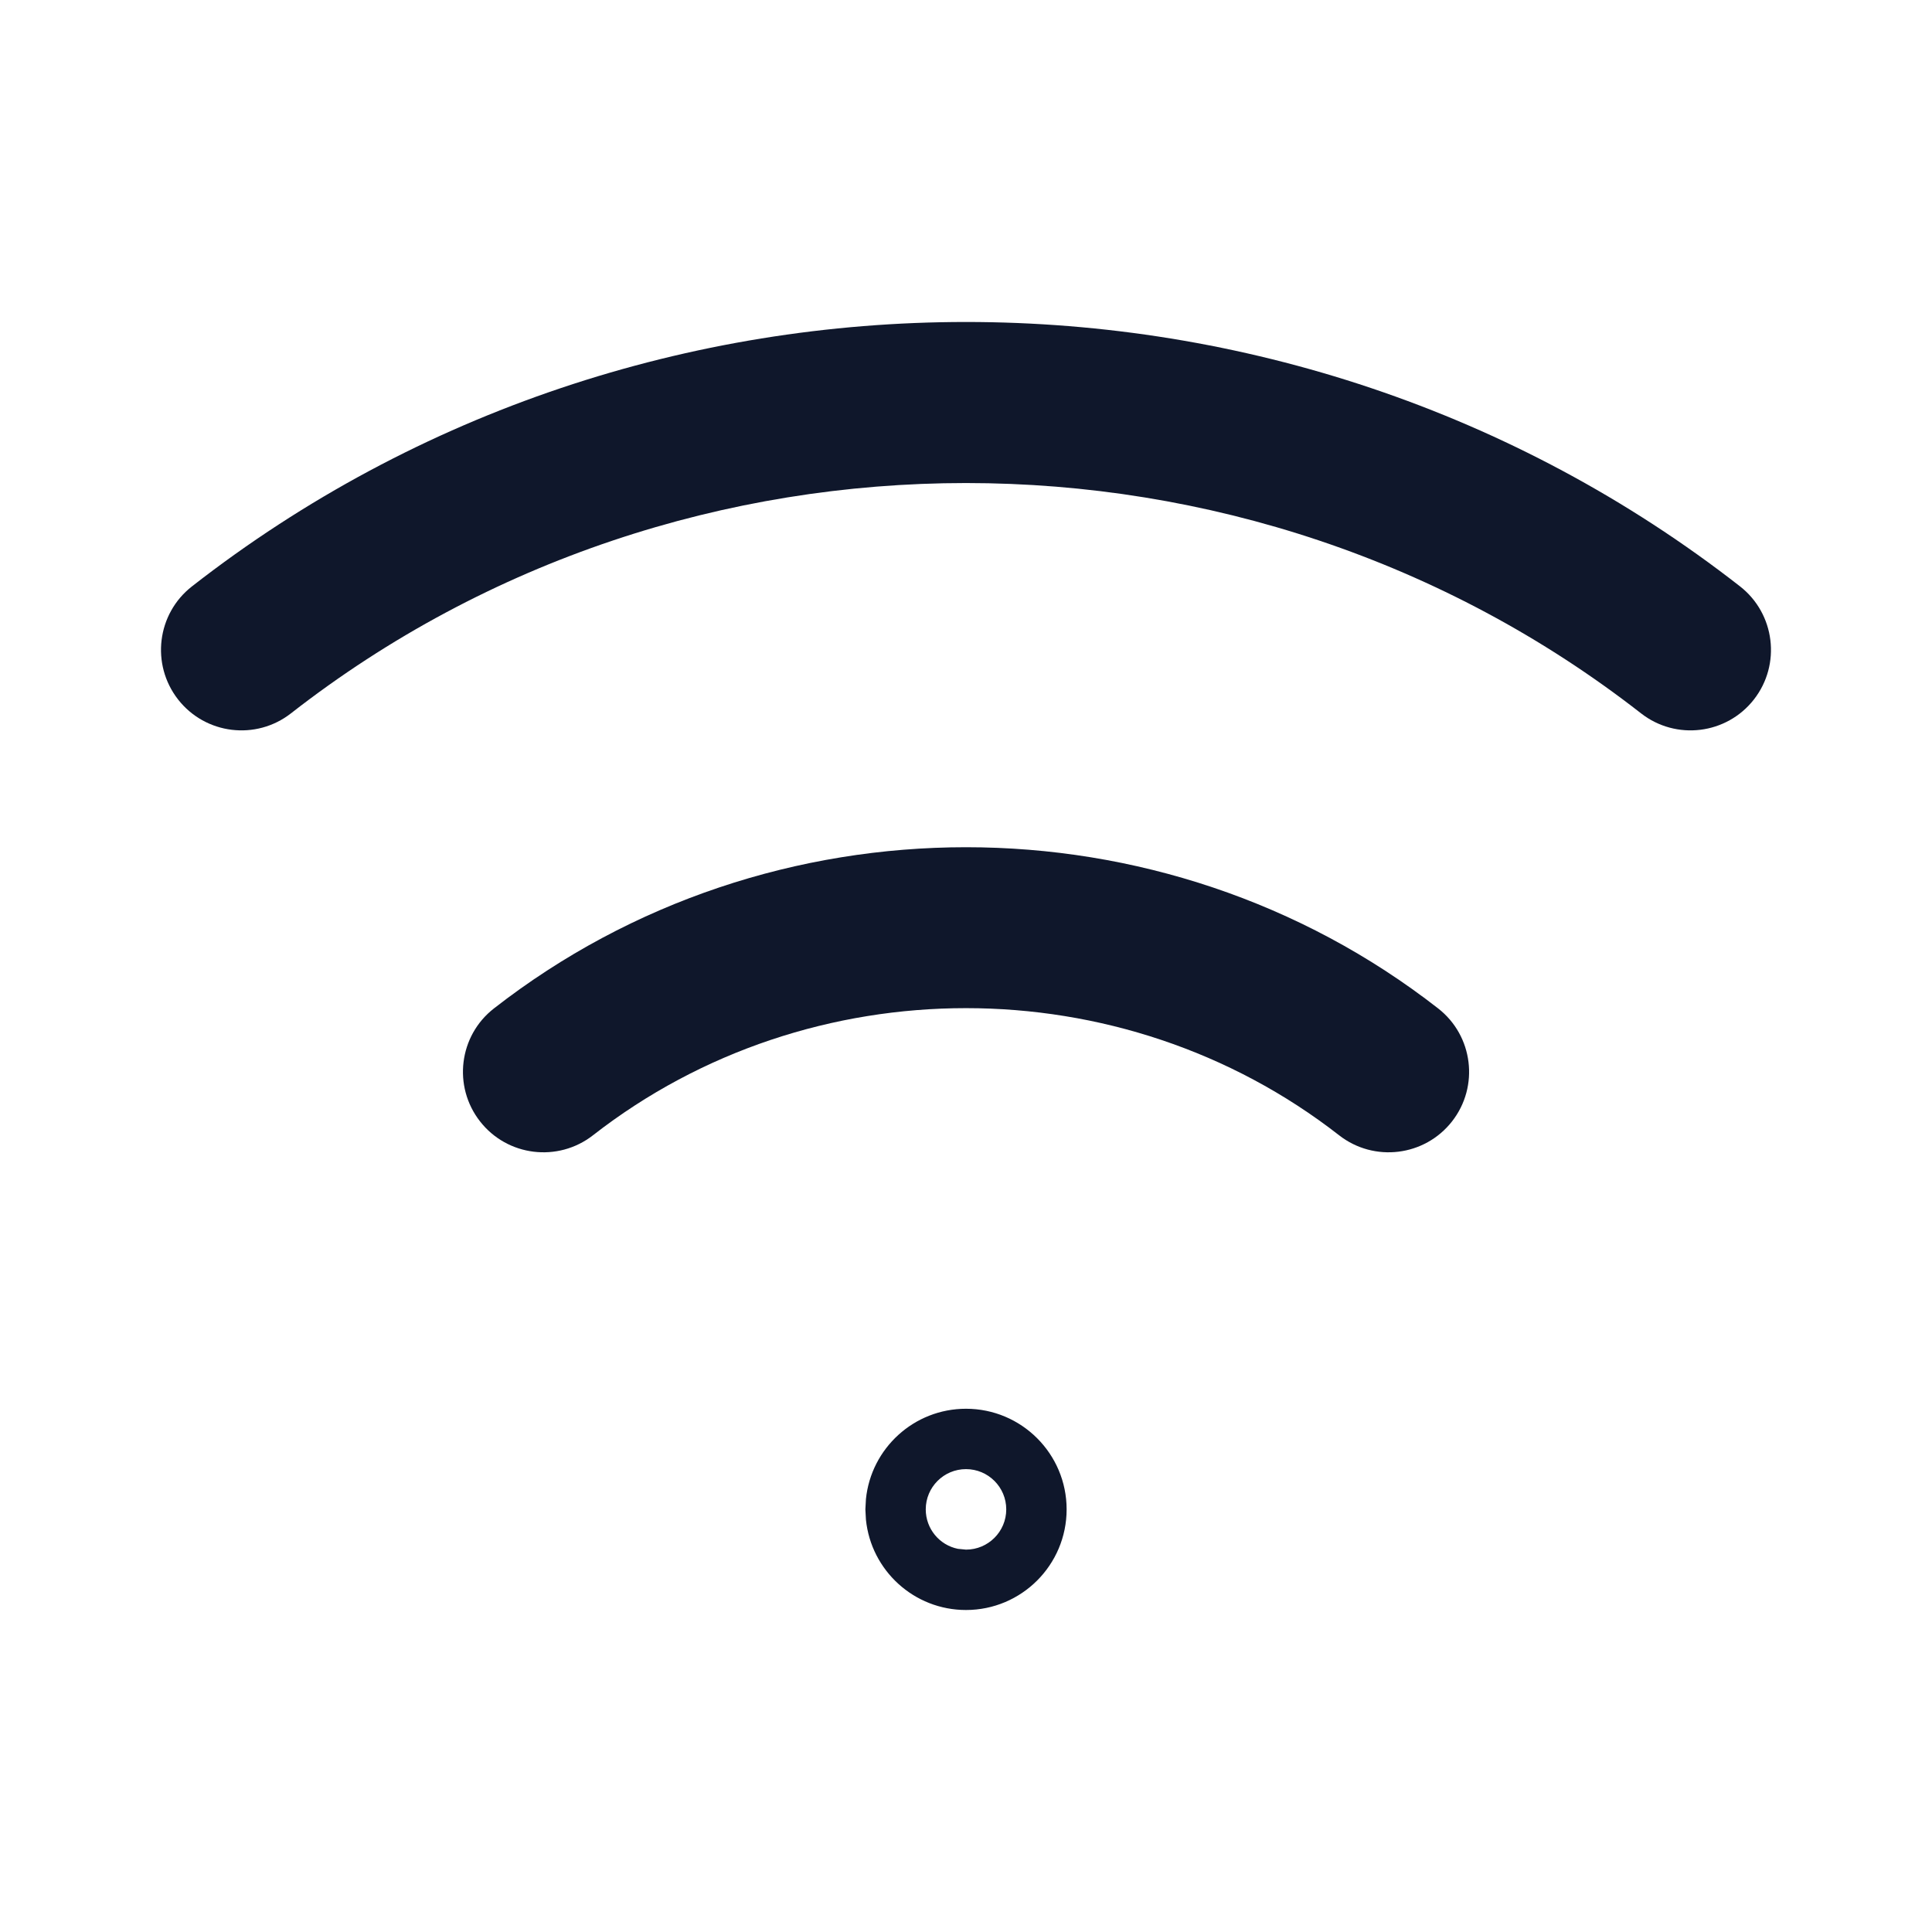
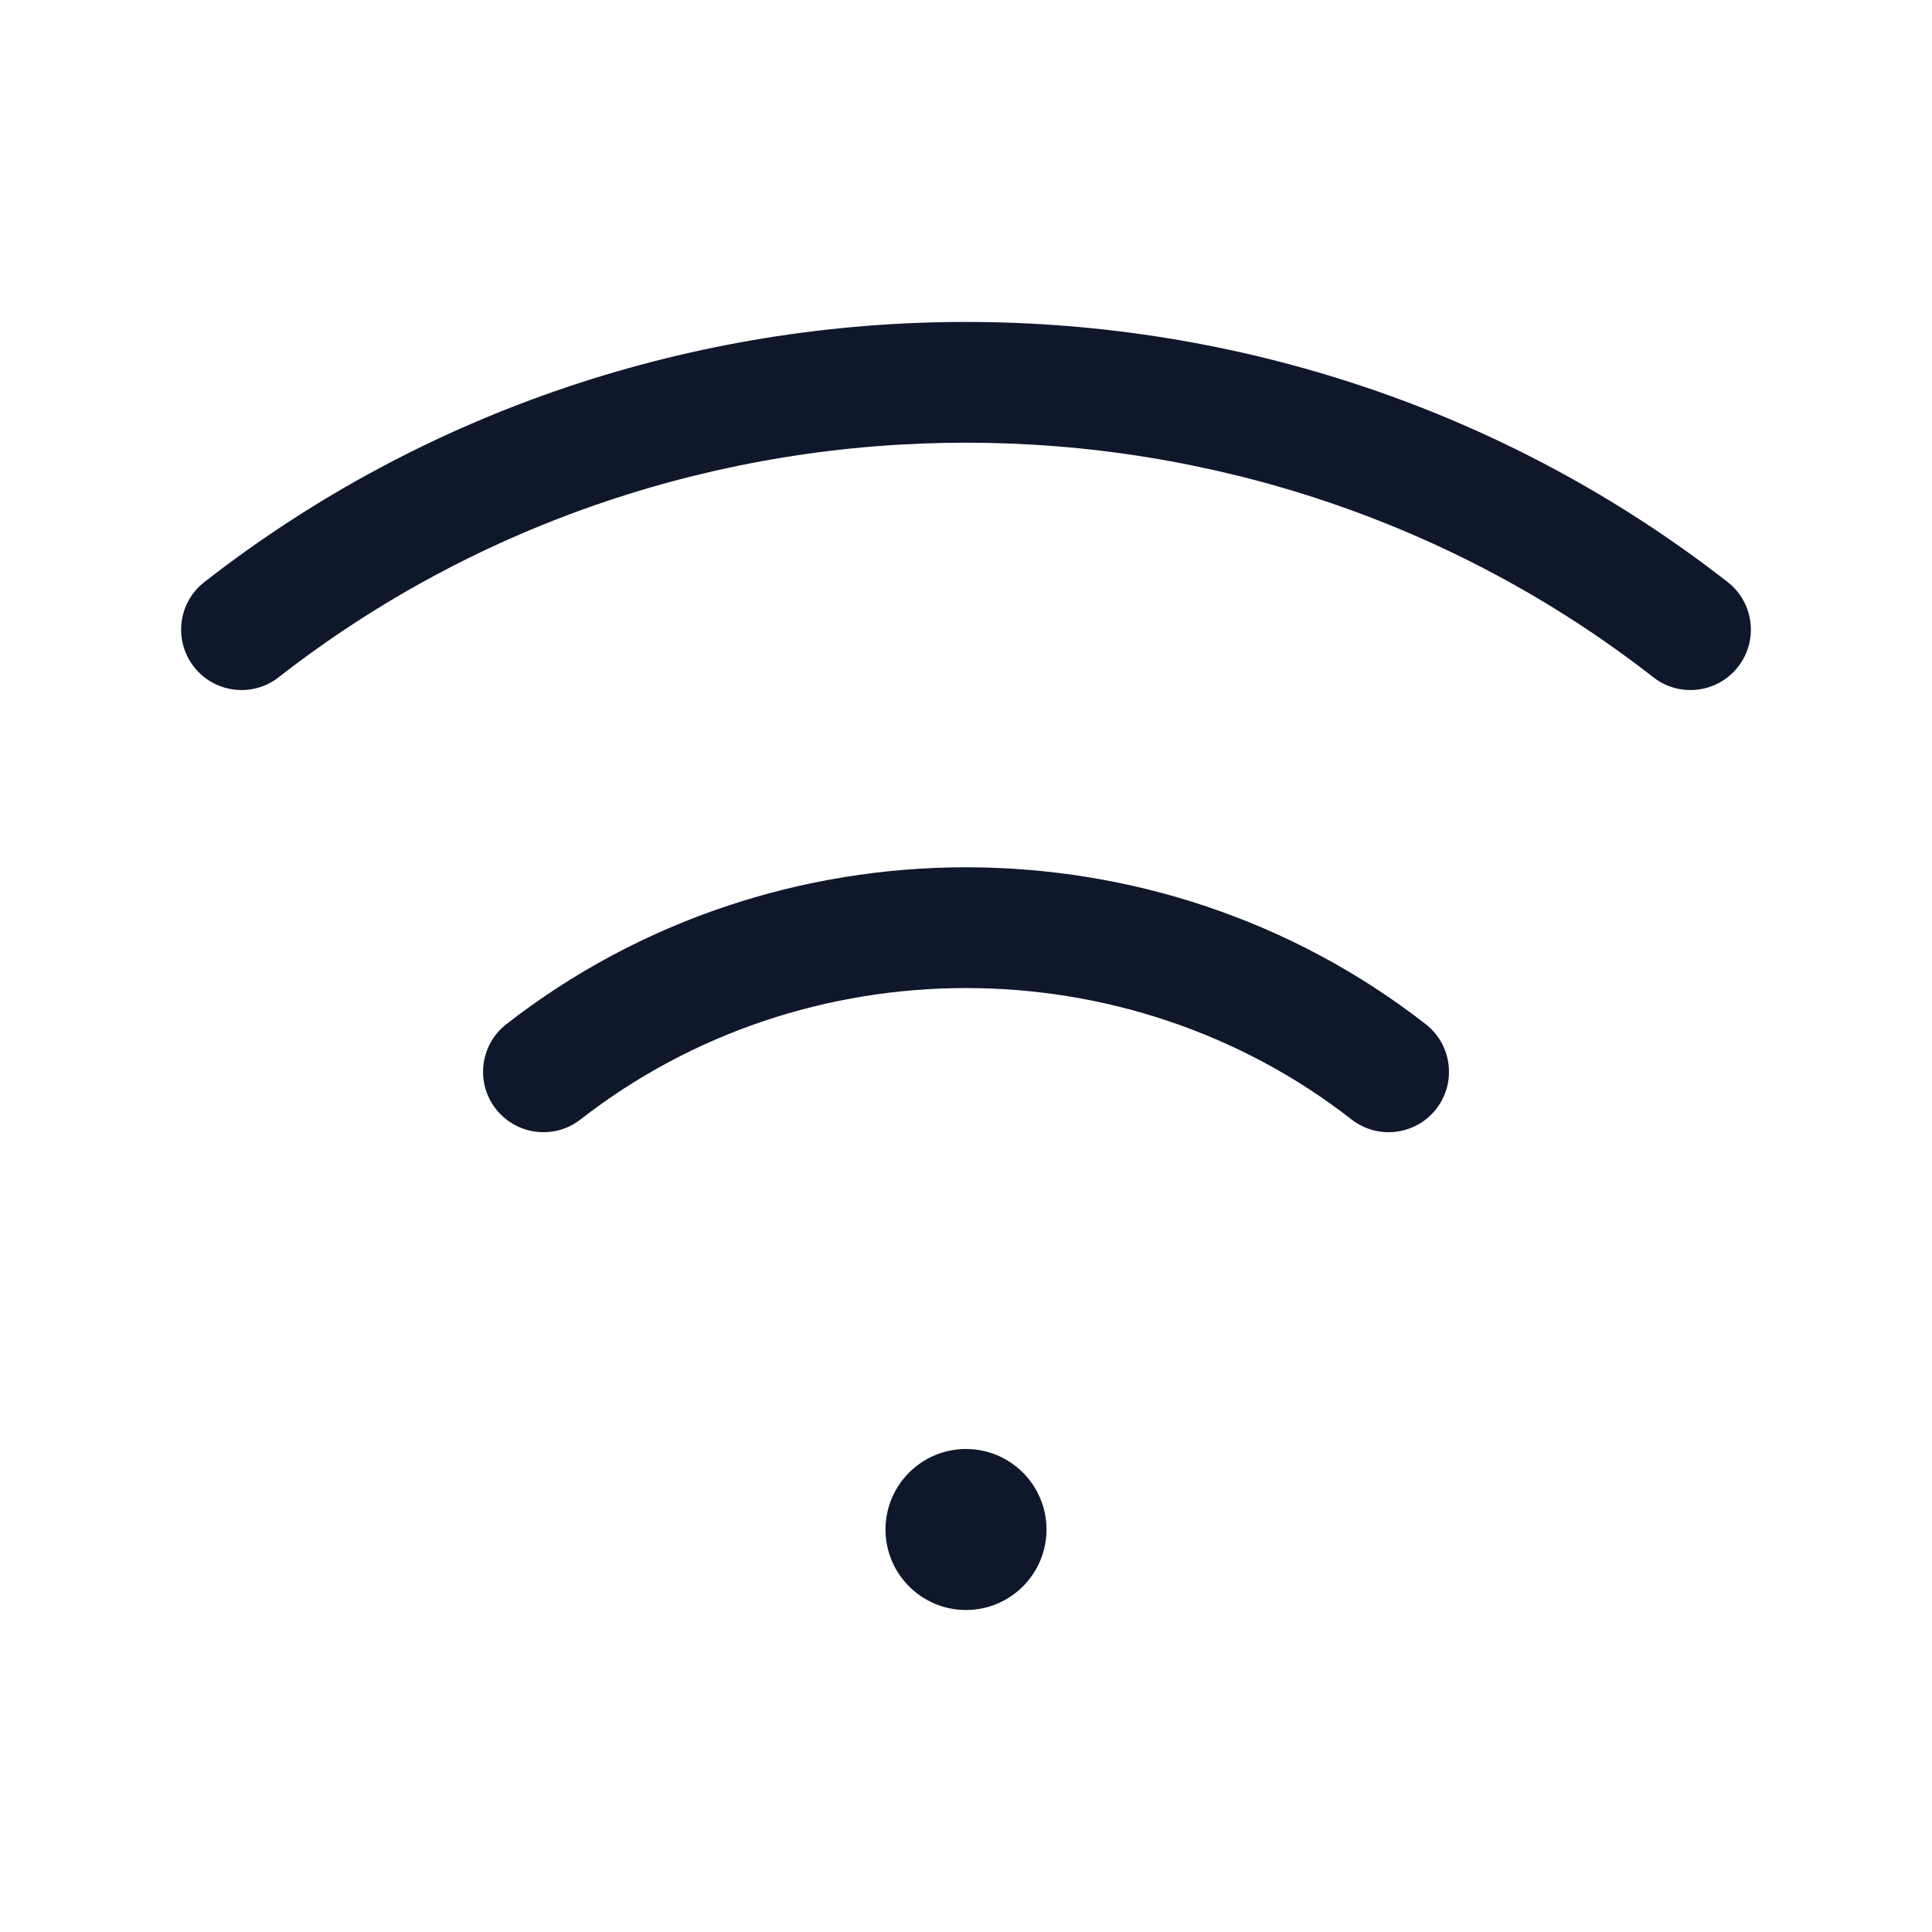
<svg xmlns="http://www.w3.org/2000/svg" width="24" height="24" viewBox="0 0 24 24" fill="none">
-   <path d="M6.136 12.527C9.559 9.857 14.442 9.857 17.865 12.527C18.3 12.866 18.378 13.495 18.038 13.93C17.698 14.365 17.07 14.442 16.635 14.103C13.934 11.997 10.066 11.997 7.366 14.103C6.931 14.442 6.302 14.365 5.963 13.93C5.623 13.495 5.7 12.866 6.136 12.527ZM2.385 7.284C7.995 2.905 16.005 2.905 21.615 7.284C22.05 7.624 22.128 8.253 21.788 8.689C21.448 9.124 20.82 9.201 20.385 8.861C15.497 5.047 8.502 5.047 3.615 8.861C3.18 9.201 2.552 9.124 2.212 8.689C1.872 8.253 1.949 7.624 2.385 7.284Z" fill="#0F172B" />
-   <path d="M12.5 18.75C12.5 18.474 12.276 18.25 12 18.25C11.724 18.25 11.5 18.474 11.5 18.75C11.5 18.992 11.671 19.194 11.899 19.24L12 19.25C12.276 19.25 12.5 19.026 12.5 18.75ZM13.25 18.75C13.25 19.44 12.69 20 12 20C11.353 20 10.821 19.508 10.757 18.878L10.75 18.75L10.757 18.622C10.821 17.992 11.353 17.5 12 17.5C12.69 17.5 13.25 18.06 13.25 18.75Z" fill="#0F172B" />
+   <path d="M6.29 12.723C9.623 10.124 14.378 10.124 17.711 12.723C18.037 12.977 18.096 13.449 17.842 13.775C17.587 14.102 17.116 14.161 16.789 13.906C13.998 11.73 10.003 11.73 7.212 13.906C6.885 14.161 6.414 14.102 6.159 13.775C5.905 13.449 5.963 12.977 6.29 12.723ZM2.538 7.231C8.058 2.922 15.942 2.922 21.462 7.231C21.788 7.485 21.846 7.957 21.591 8.283C21.336 8.61 20.864 8.668 20.538 8.413C15.56 4.528 8.439 4.528 3.462 8.413C3.135 8.668 2.664 8.61 2.409 8.283C2.154 7.957 2.212 7.485 2.538 7.231Z" fill="#0F172B" />
+   <path d="M12 18C11.448 18 11 18.448 11 19C11 19.552 11.448 20 12 20C12.552 20 13 19.552 13 19C13 18.448 12.552 18 12 18Z" fill="#0F172B" />
</svg>
